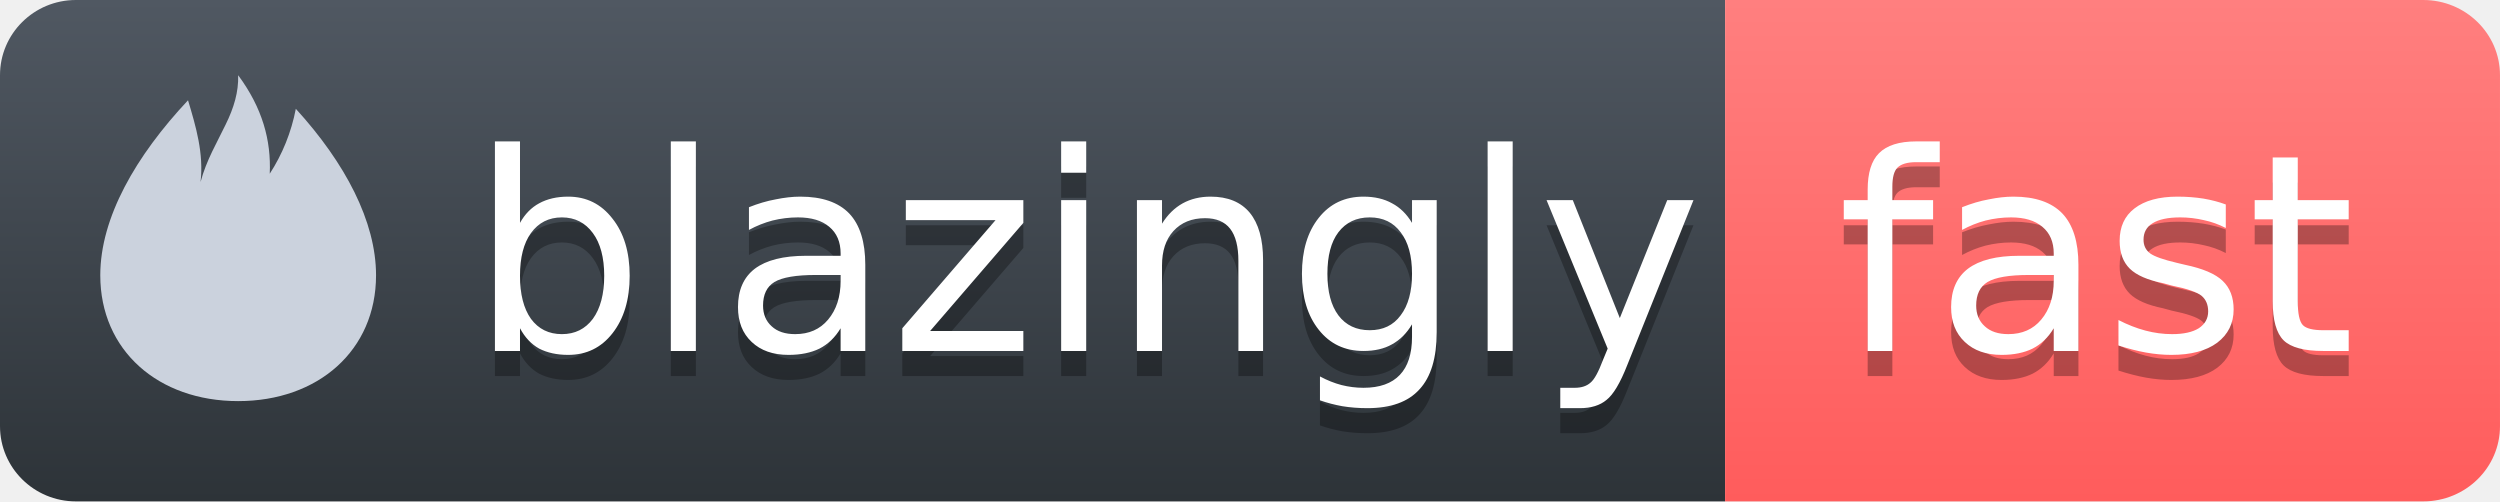
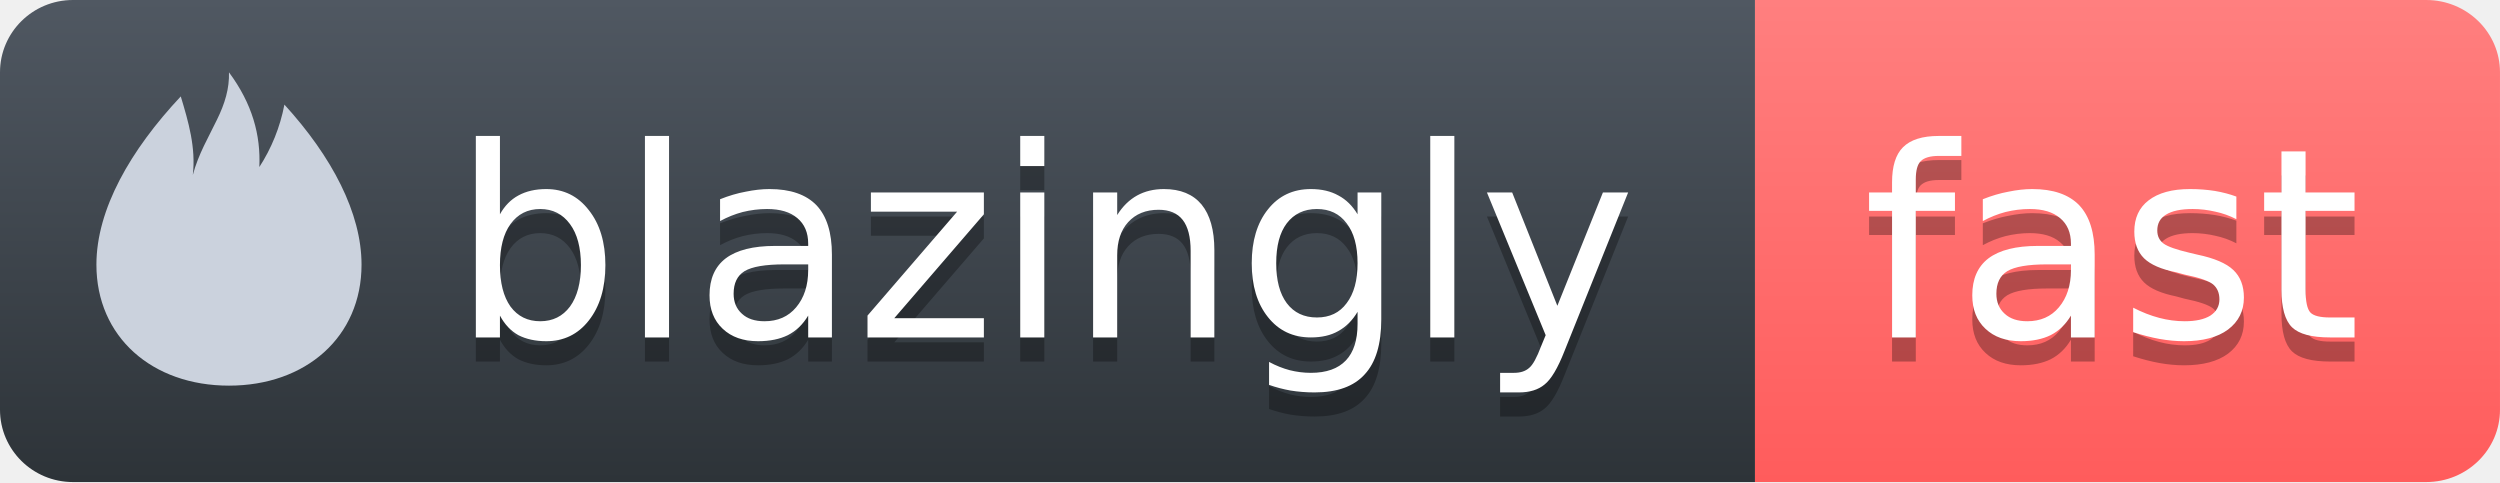
- <svg xmlns="http://www.w3.org/2000/svg" width="99.723" height="20">
+ <svg xmlns="http://www.w3.org/2000/svg" width="103.723" height="20">
  <defs>
    <linearGradient id="workflow-fill" x1="50%" y1="0%" x2="50%" y2="100%">
      <stop stop-color="#505862" offset="0%" />
      <stop stop-color="#2D3338" offset="100%" />
    </linearGradient>
    <linearGradient id="state-fill" x1="50%" y1="0%" x2="50%" y2="100%">
      <stop stop-color="#FF7F7F" offset="0%" />
      <stop stop-color="#FF5C5C" offset="100%" />
    </linearGradient>
  </defs>
  <g fill="none" fill-rule="evenodd">
    <g font-family="'DejaVu Sans',Verdana,Geneva,sans-serif" font-size="11">
-       <path id="workflow-bg" d="M0,3 C0,1.343 1.355,0 3.027,0 L68.812,0 L68.812,20 L3.027,20 C1.355,20 0,18.657 0,17 L0,3 Z" fill="url(#workflow-fill)" fill-rule="nonzero" />
+       <path id="workflow-bg" d="M0,3 C0,1.343 1.355,0 3.027,0 L72.812,0 L72.812,20 L3.027,20 C1.355,20 0,18.657 0,17 L0,3 Z" fill="url(#workflow-fill)" fill-rule="nonzero" />
      <text fill="#010101" fill-opacity=".3">
        <tspan x="18.741" y="15" aria-hidden="true">blazingly</tspan>
      </text>
      <text fill="#FFFFFF">
        <tspan x="18.741" y="14">blazingly</tspan>
      </text>
    </g>
-     <g transform="translate(68.8125)" font-family="'DejaVu Sans',Verdana,Geneva,sans-serif" font-size="11">
+     <g transform="translate(72.8125)" font-family="'DejaVu Sans',Verdana,Geneva,sans-serif" font-size="11">
      <path d="M0 0h27.849C29.539 0 30.91 1.343 30.91 3v14c0 1.657-1.37 3-3.061 3H0V0z" id="state-bg" fill="url(#state-fill)" fill-rule="nonzero" />
      <text fill="#010101" fill-opacity=".3" aria-hidden="true">
        <tspan x="4.484" y="15">fast</tspan>
      </text>
      <text fill="#FFFFFF">
        <tspan x="4.484" y="14">fast</tspan>
      </text>
    </g>
    <path fill="#CBD2DD" d="M11 2c-2.083 2.22-3.5 4.68-3.5 6.98 0 3 2.313 5.02 5.5 5.02s5.5-2.02 5.5-5.02c0-2.14-1.228-4.48-3.2-6.64-.18.94-.54 1.82-1.04 2.59.06-1.33-.29-2.62-1.26-3.93.02.67-.17 1.3-.5 1.97-.33.69-.77 1.42-1 2.29C11.63 4.12 11.32 3.06 11 2z" transform="translate(-3.5 2)" />
  </g>
</svg>
